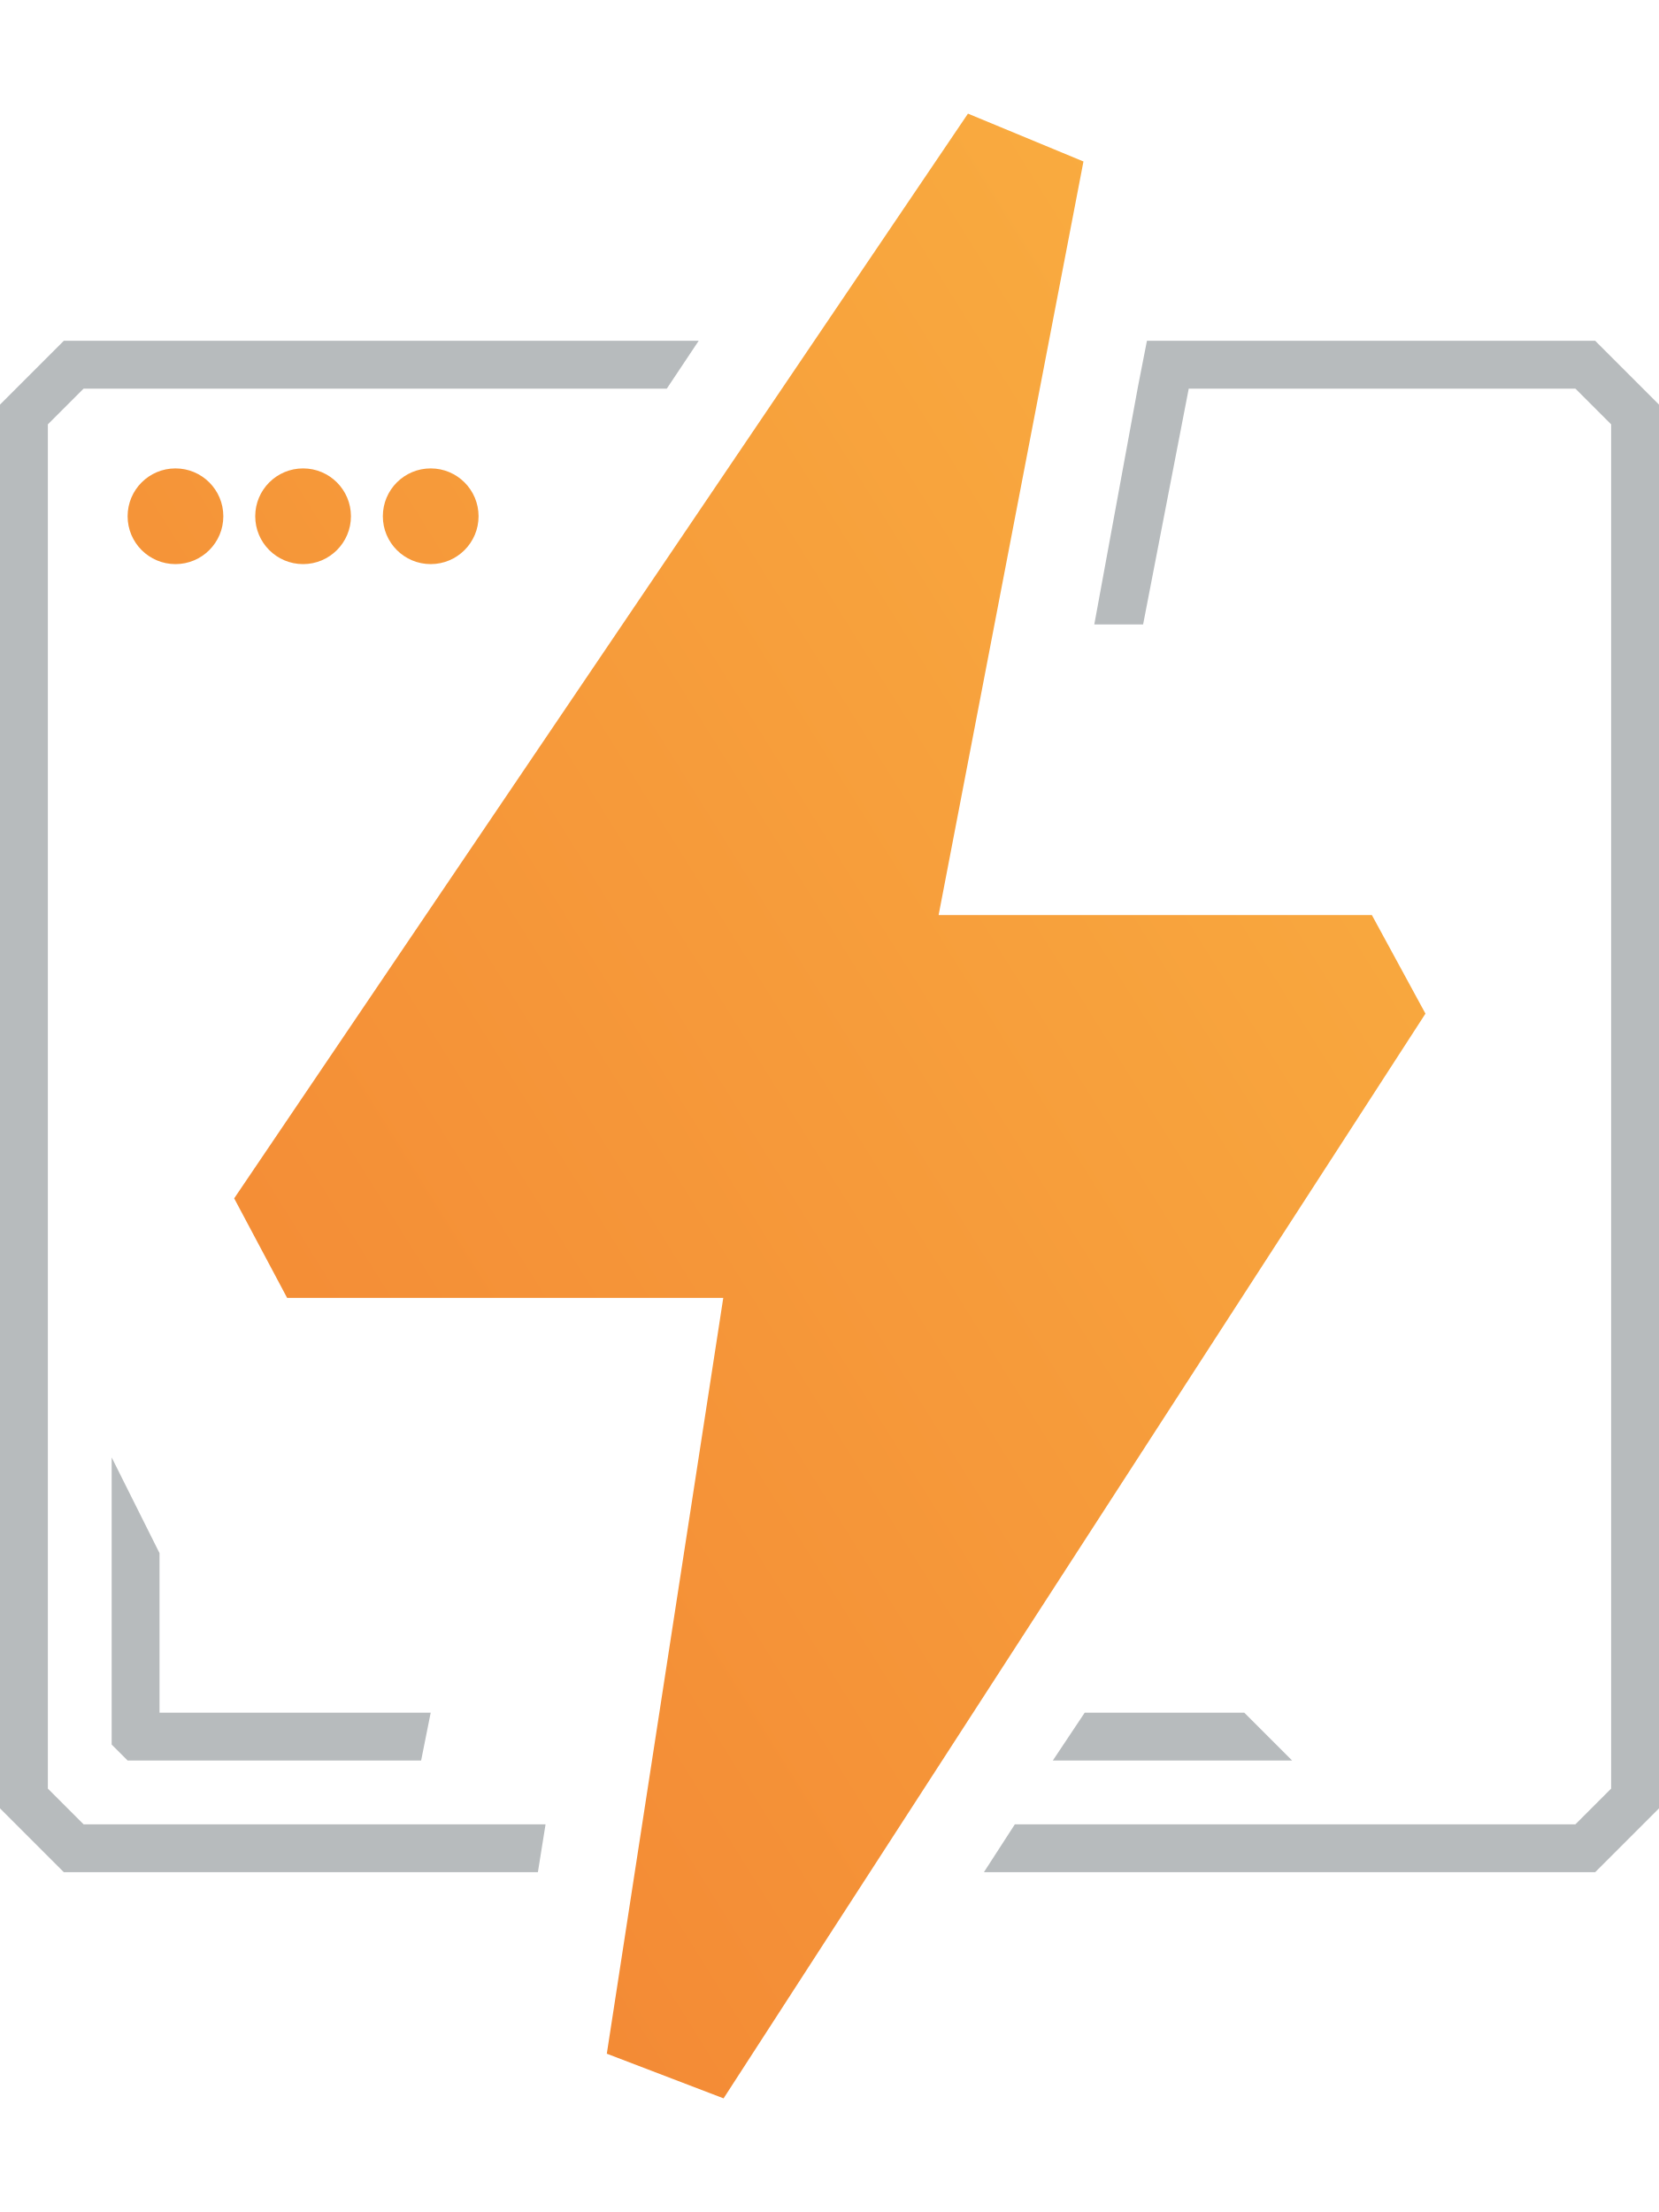
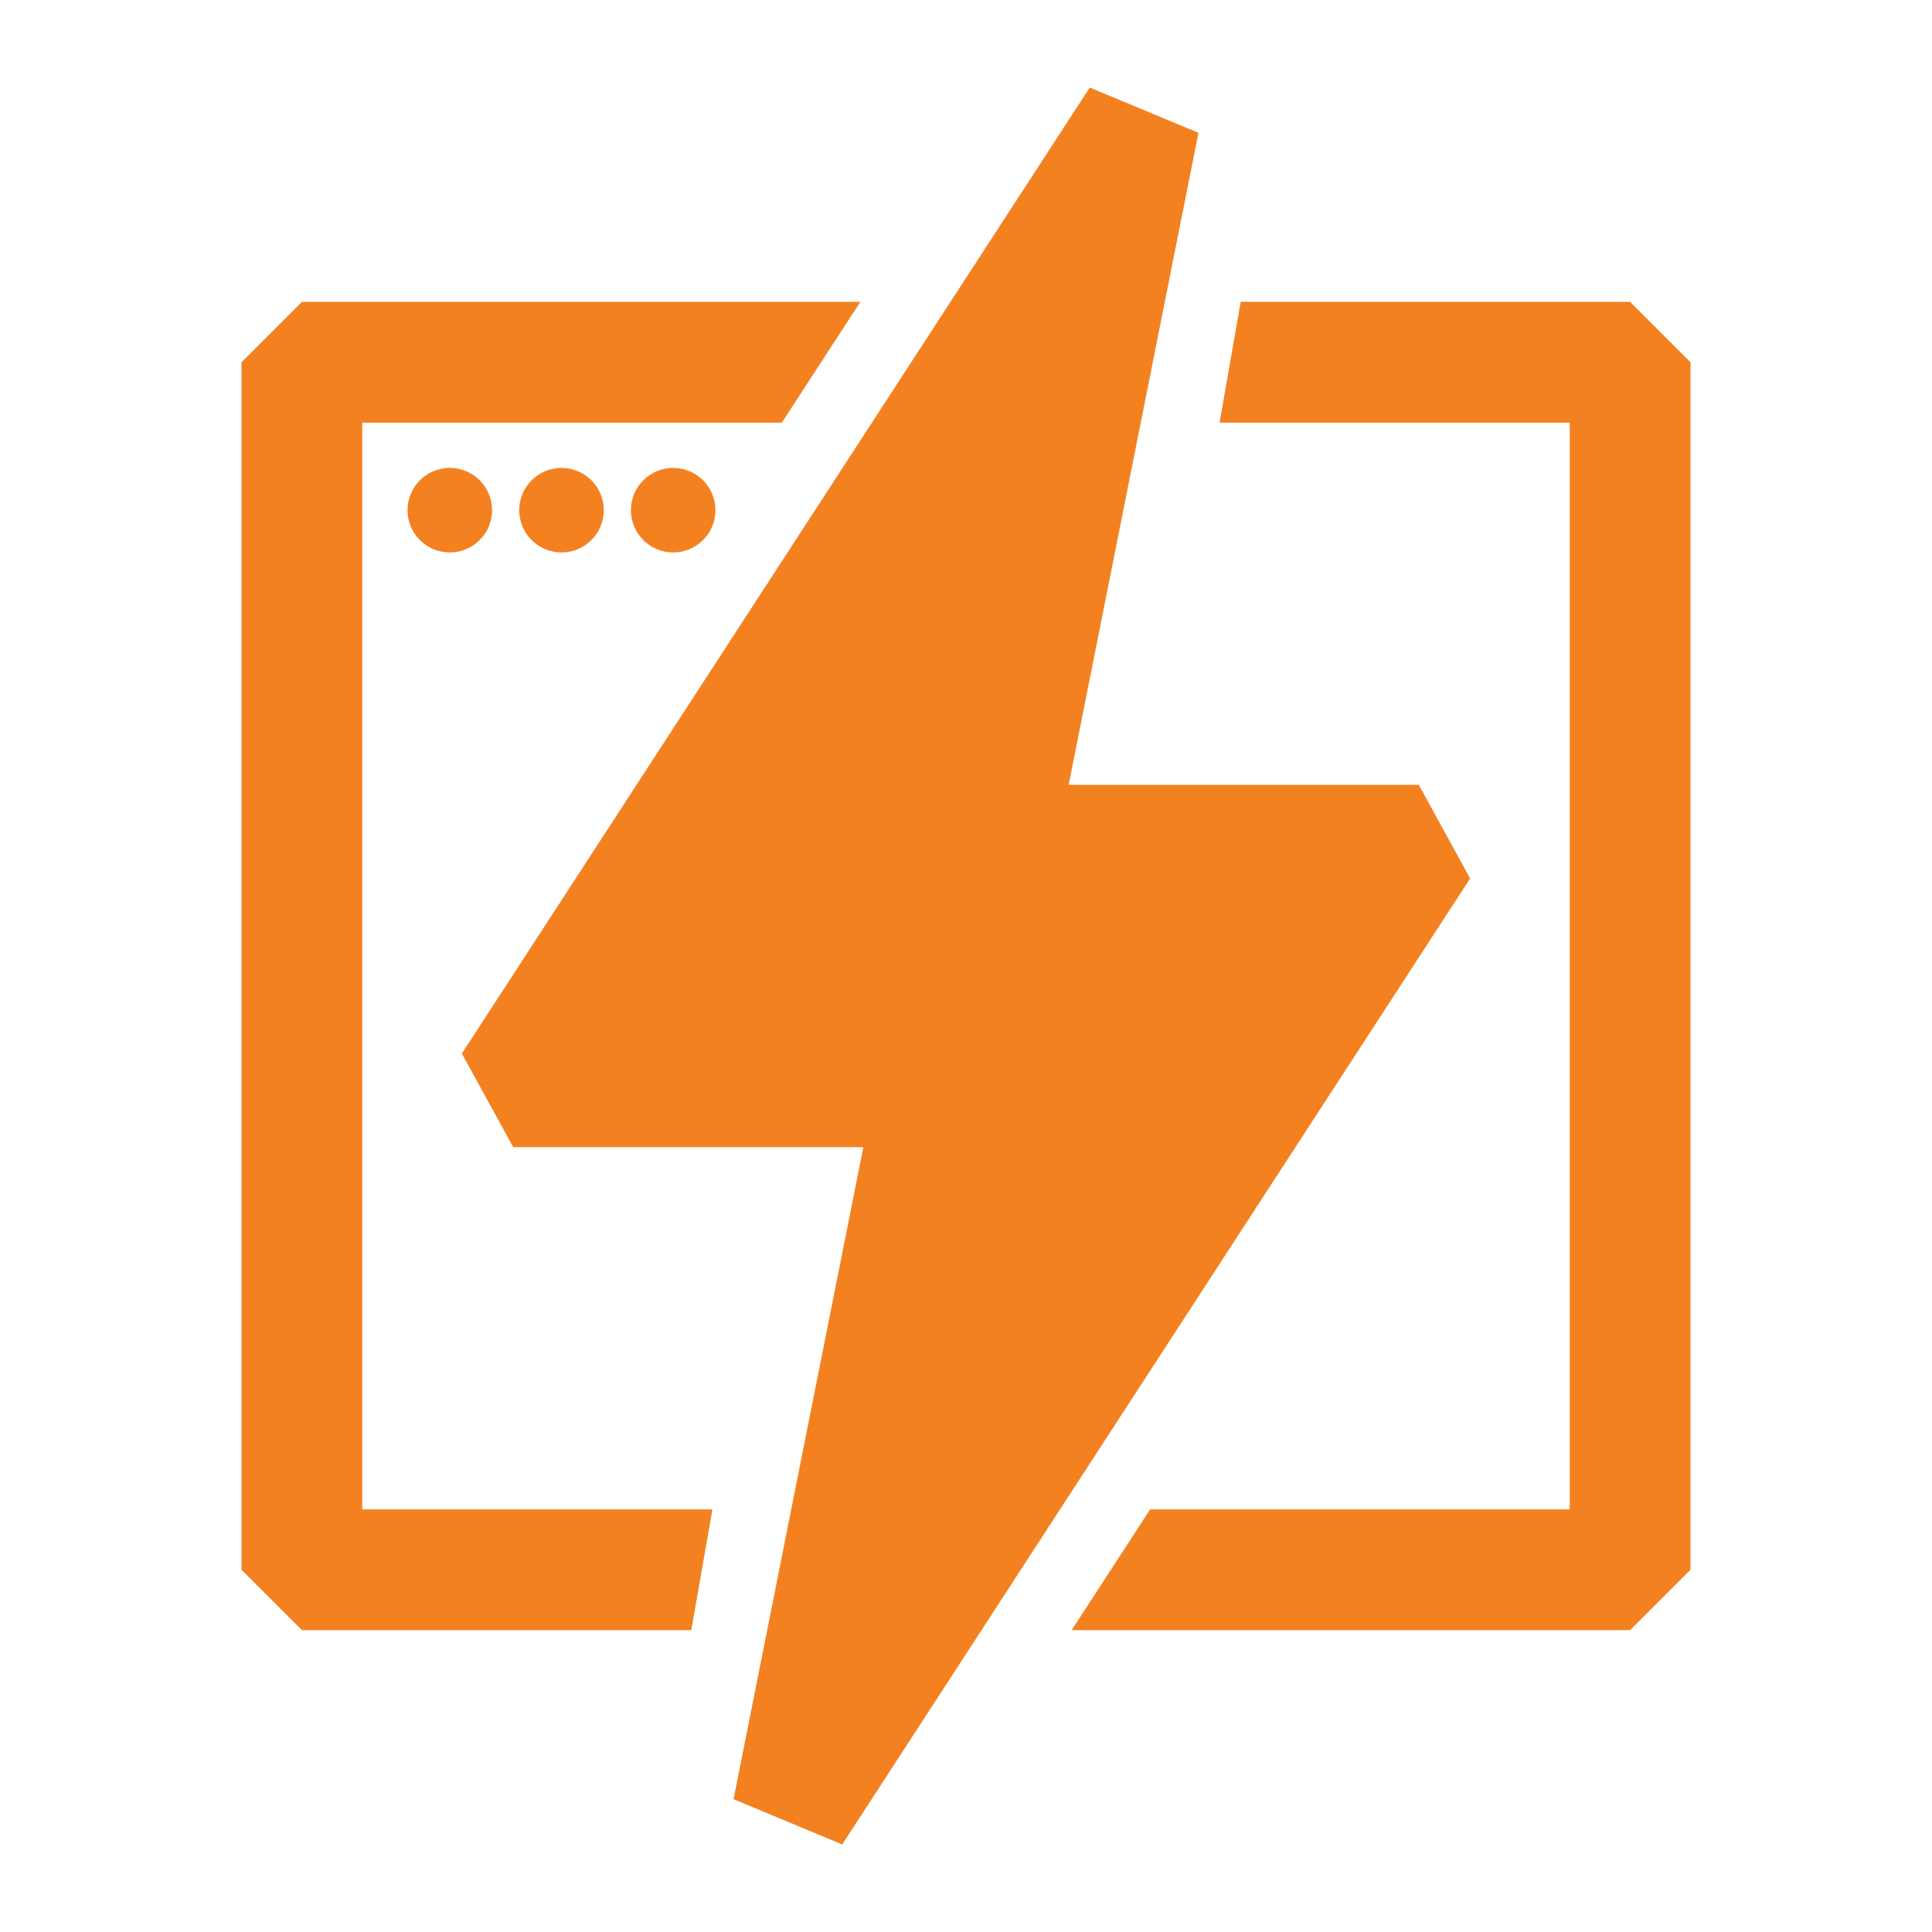
- <svg xmlns="http://www.w3.org/2000/svg" viewBox="6 0.88 52 62.21" width="1875" height="2500">
-   <linearGradient id="a" x1="118.18%" x2="10.8%" y1="-2.39%" y2="101.62%">
-     <stop offset="0" stop-color="#fbb743" />
-     <stop offset="1" stop-color="#f28333" />
-     <stop offset="1" stop-color="#ea6b00" />
-   </linearGradient>
-   <g fill="none">
-     <path d="M41.94 8H56l2 2v44l-2 2H36.84l.97-1.5h17.57l1.12-1.12V10.62L55.38 9.5H43.26l-1.43 7.39H40.3l1.37-7.46.28-1.43zM8 56l-2-2V10l2-2h19.9l-1 1.5H8.62L7.5 10.62v42.76l1.12 1.12H23.1l-.24 1.5zm3-5h8.5l-.3 1.5H10l-.5-.5v-9l1.5 3zm34 0l1.5 1.5H39l1-1.5z" fill="#b7bbbd" />
-     <path d="M28.67 38H15l-1.66-3.12 23-34 3.62 1.5L35.42 26H49l1.68 3.09-22 34-3.66-1.4zM11.5 15a1.5 1.5 0 1 1 0-3 1.5 1.5 0 0 1 0 3zm4 0a1.5 1.5 0 1 1 0-3 1.5 1.5 0 0 1 0 3zm4 0a1.5 1.5 0 1 1 0-3 1.5 1.5 0 0 1 0 3z" fill="url(#a)" />
-   </g>
+ <svg xmlns="http://www.w3.org/2000/svg" viewBox="0 0 16 16" fill="#F48120" aria-hidden="true">
+   <path d="M7.125 2.5l-.65 1H3v9h2.9l-.175 1H2.5L2 13V3l.5-.5h4.625zm3.15 0H13.5l.5.5v10l-.5.5H8.875l.65-1H13v-9h-2.9l.175-1z" />
+   <path d="M7.15 9.5h-2.9l-.425-.775 5.2-8 .9.375L8.85 6.5h2.9l.425.775-5.2 8-.9-.375L7.15 9.5zM3.725 4.575a.35.35 0 100-.7.35.35 0 000 .7zM4.65 4.575a.35.35 0 100-.7.35.35 0 000 .7zM5.575 4.575a.35.35 0 100-.7.35.35 0 000 .7z" />
</svg>
